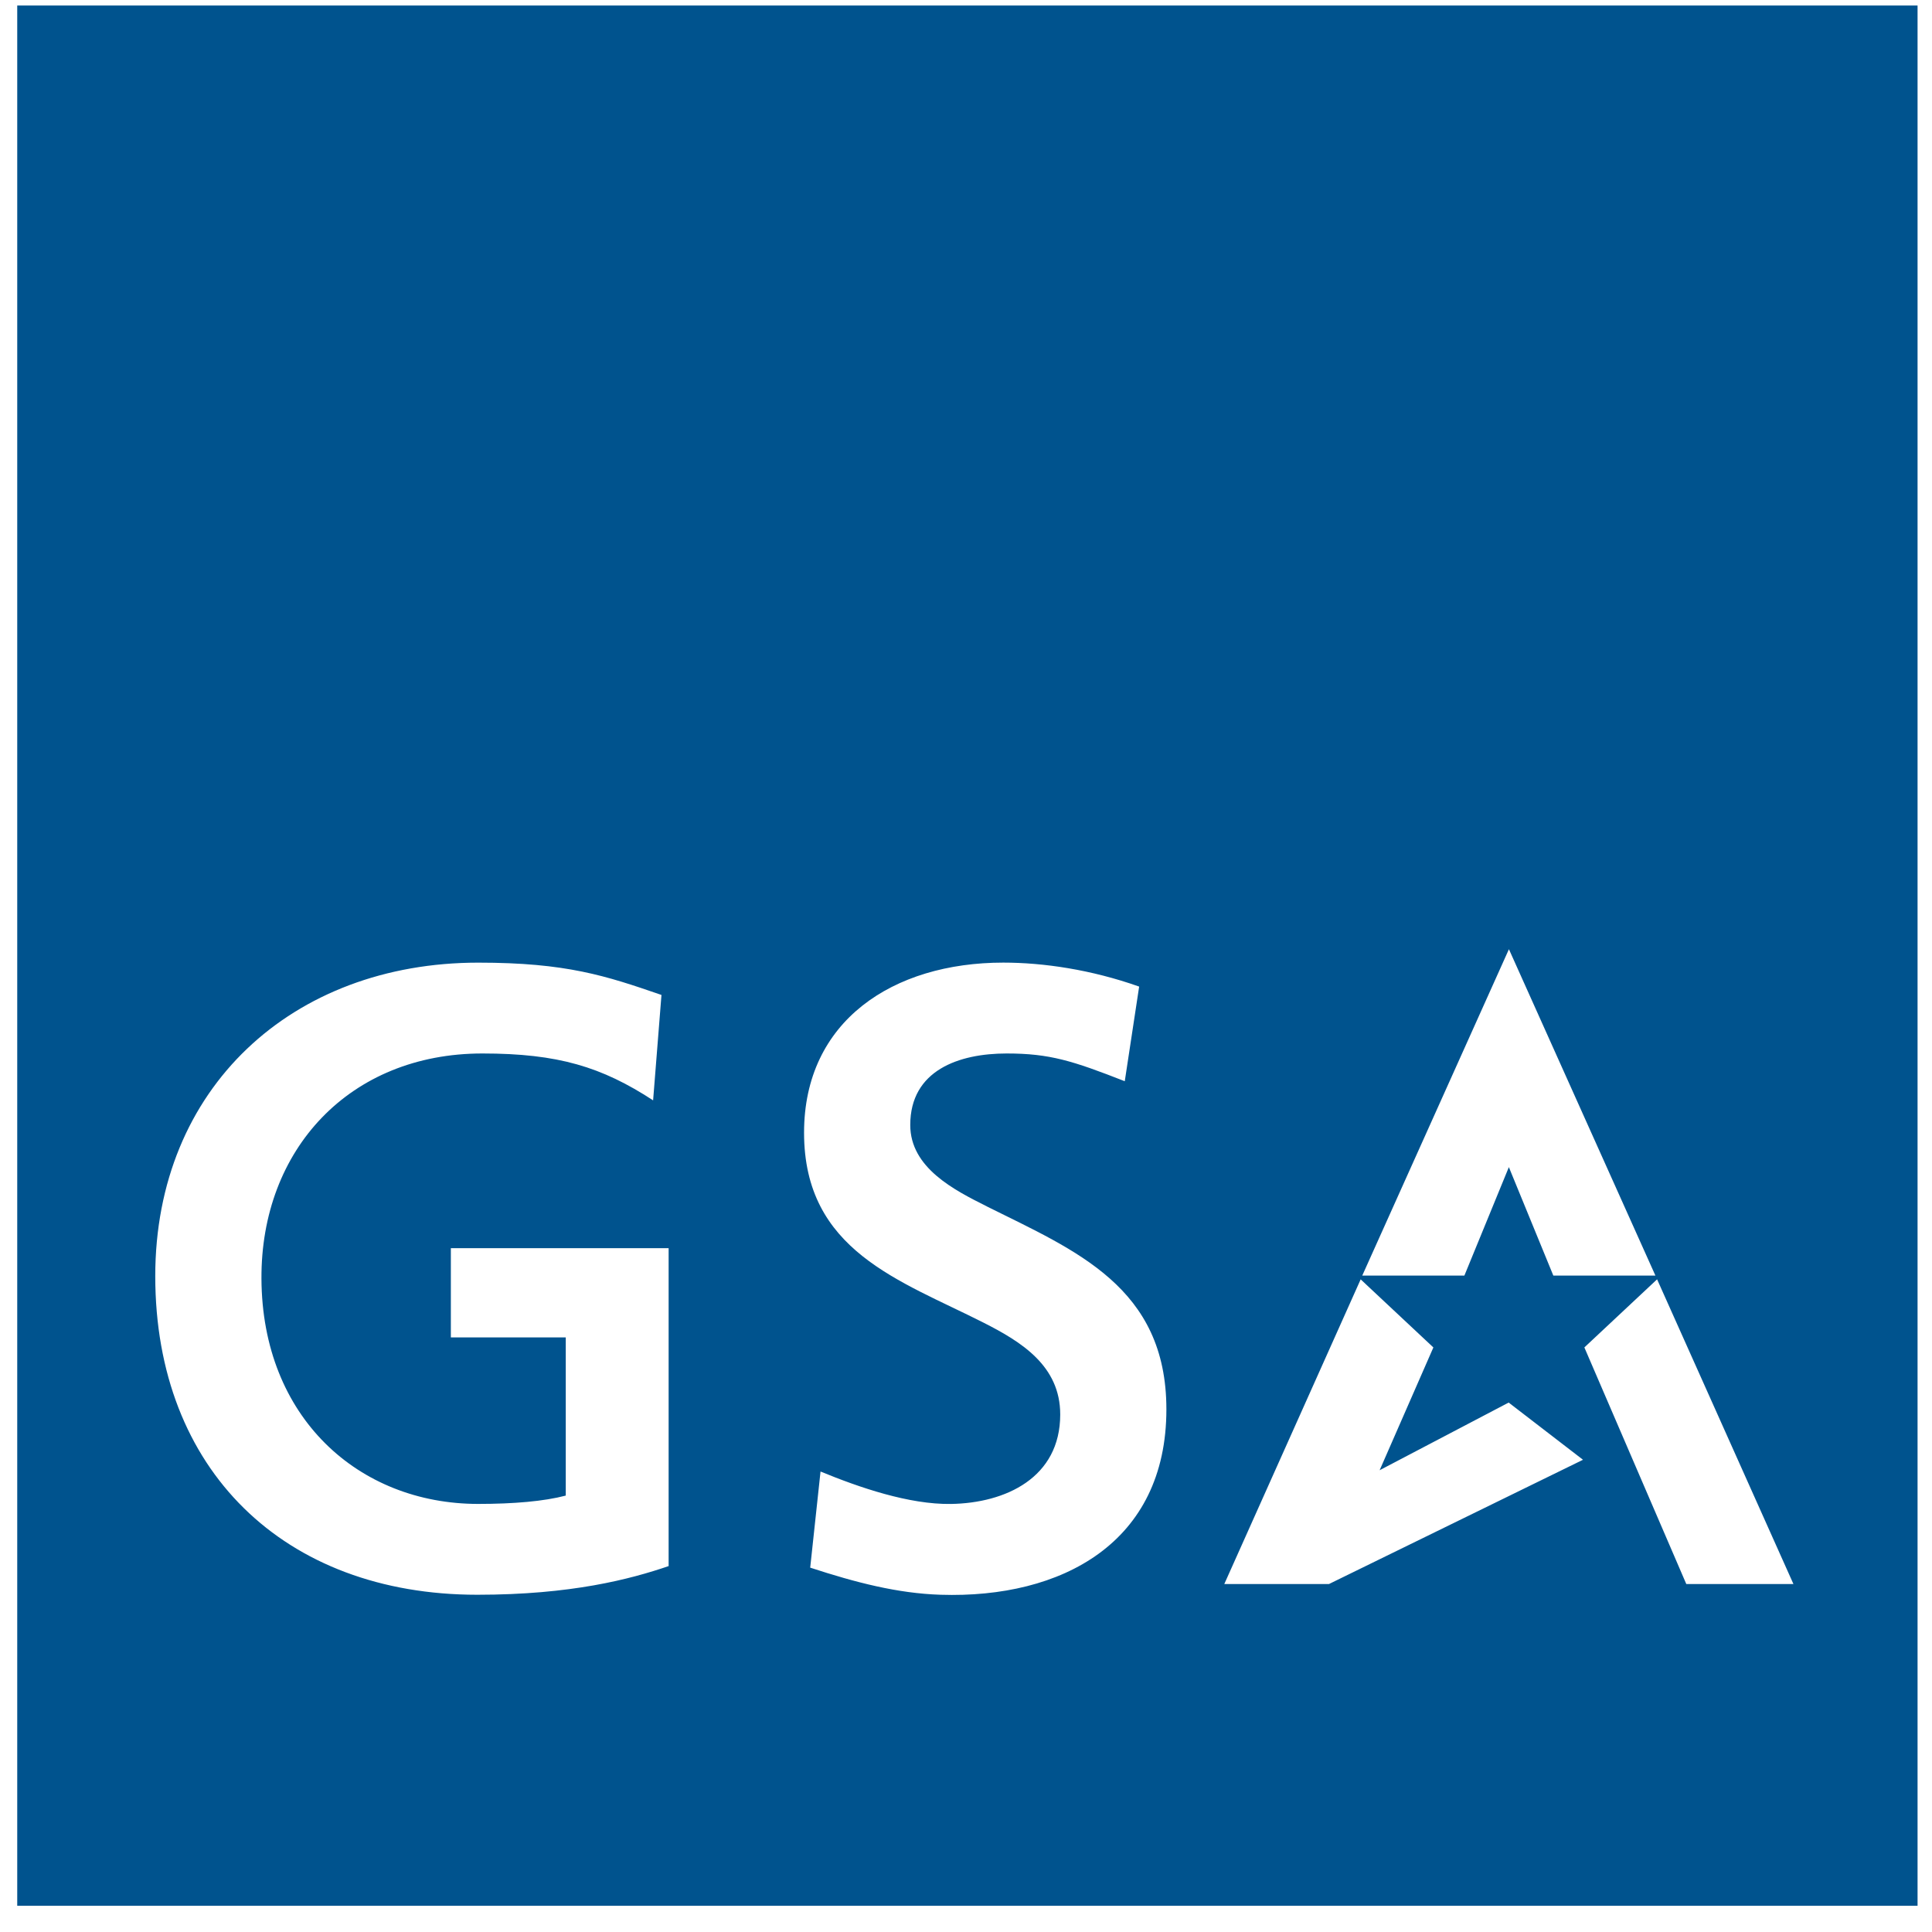
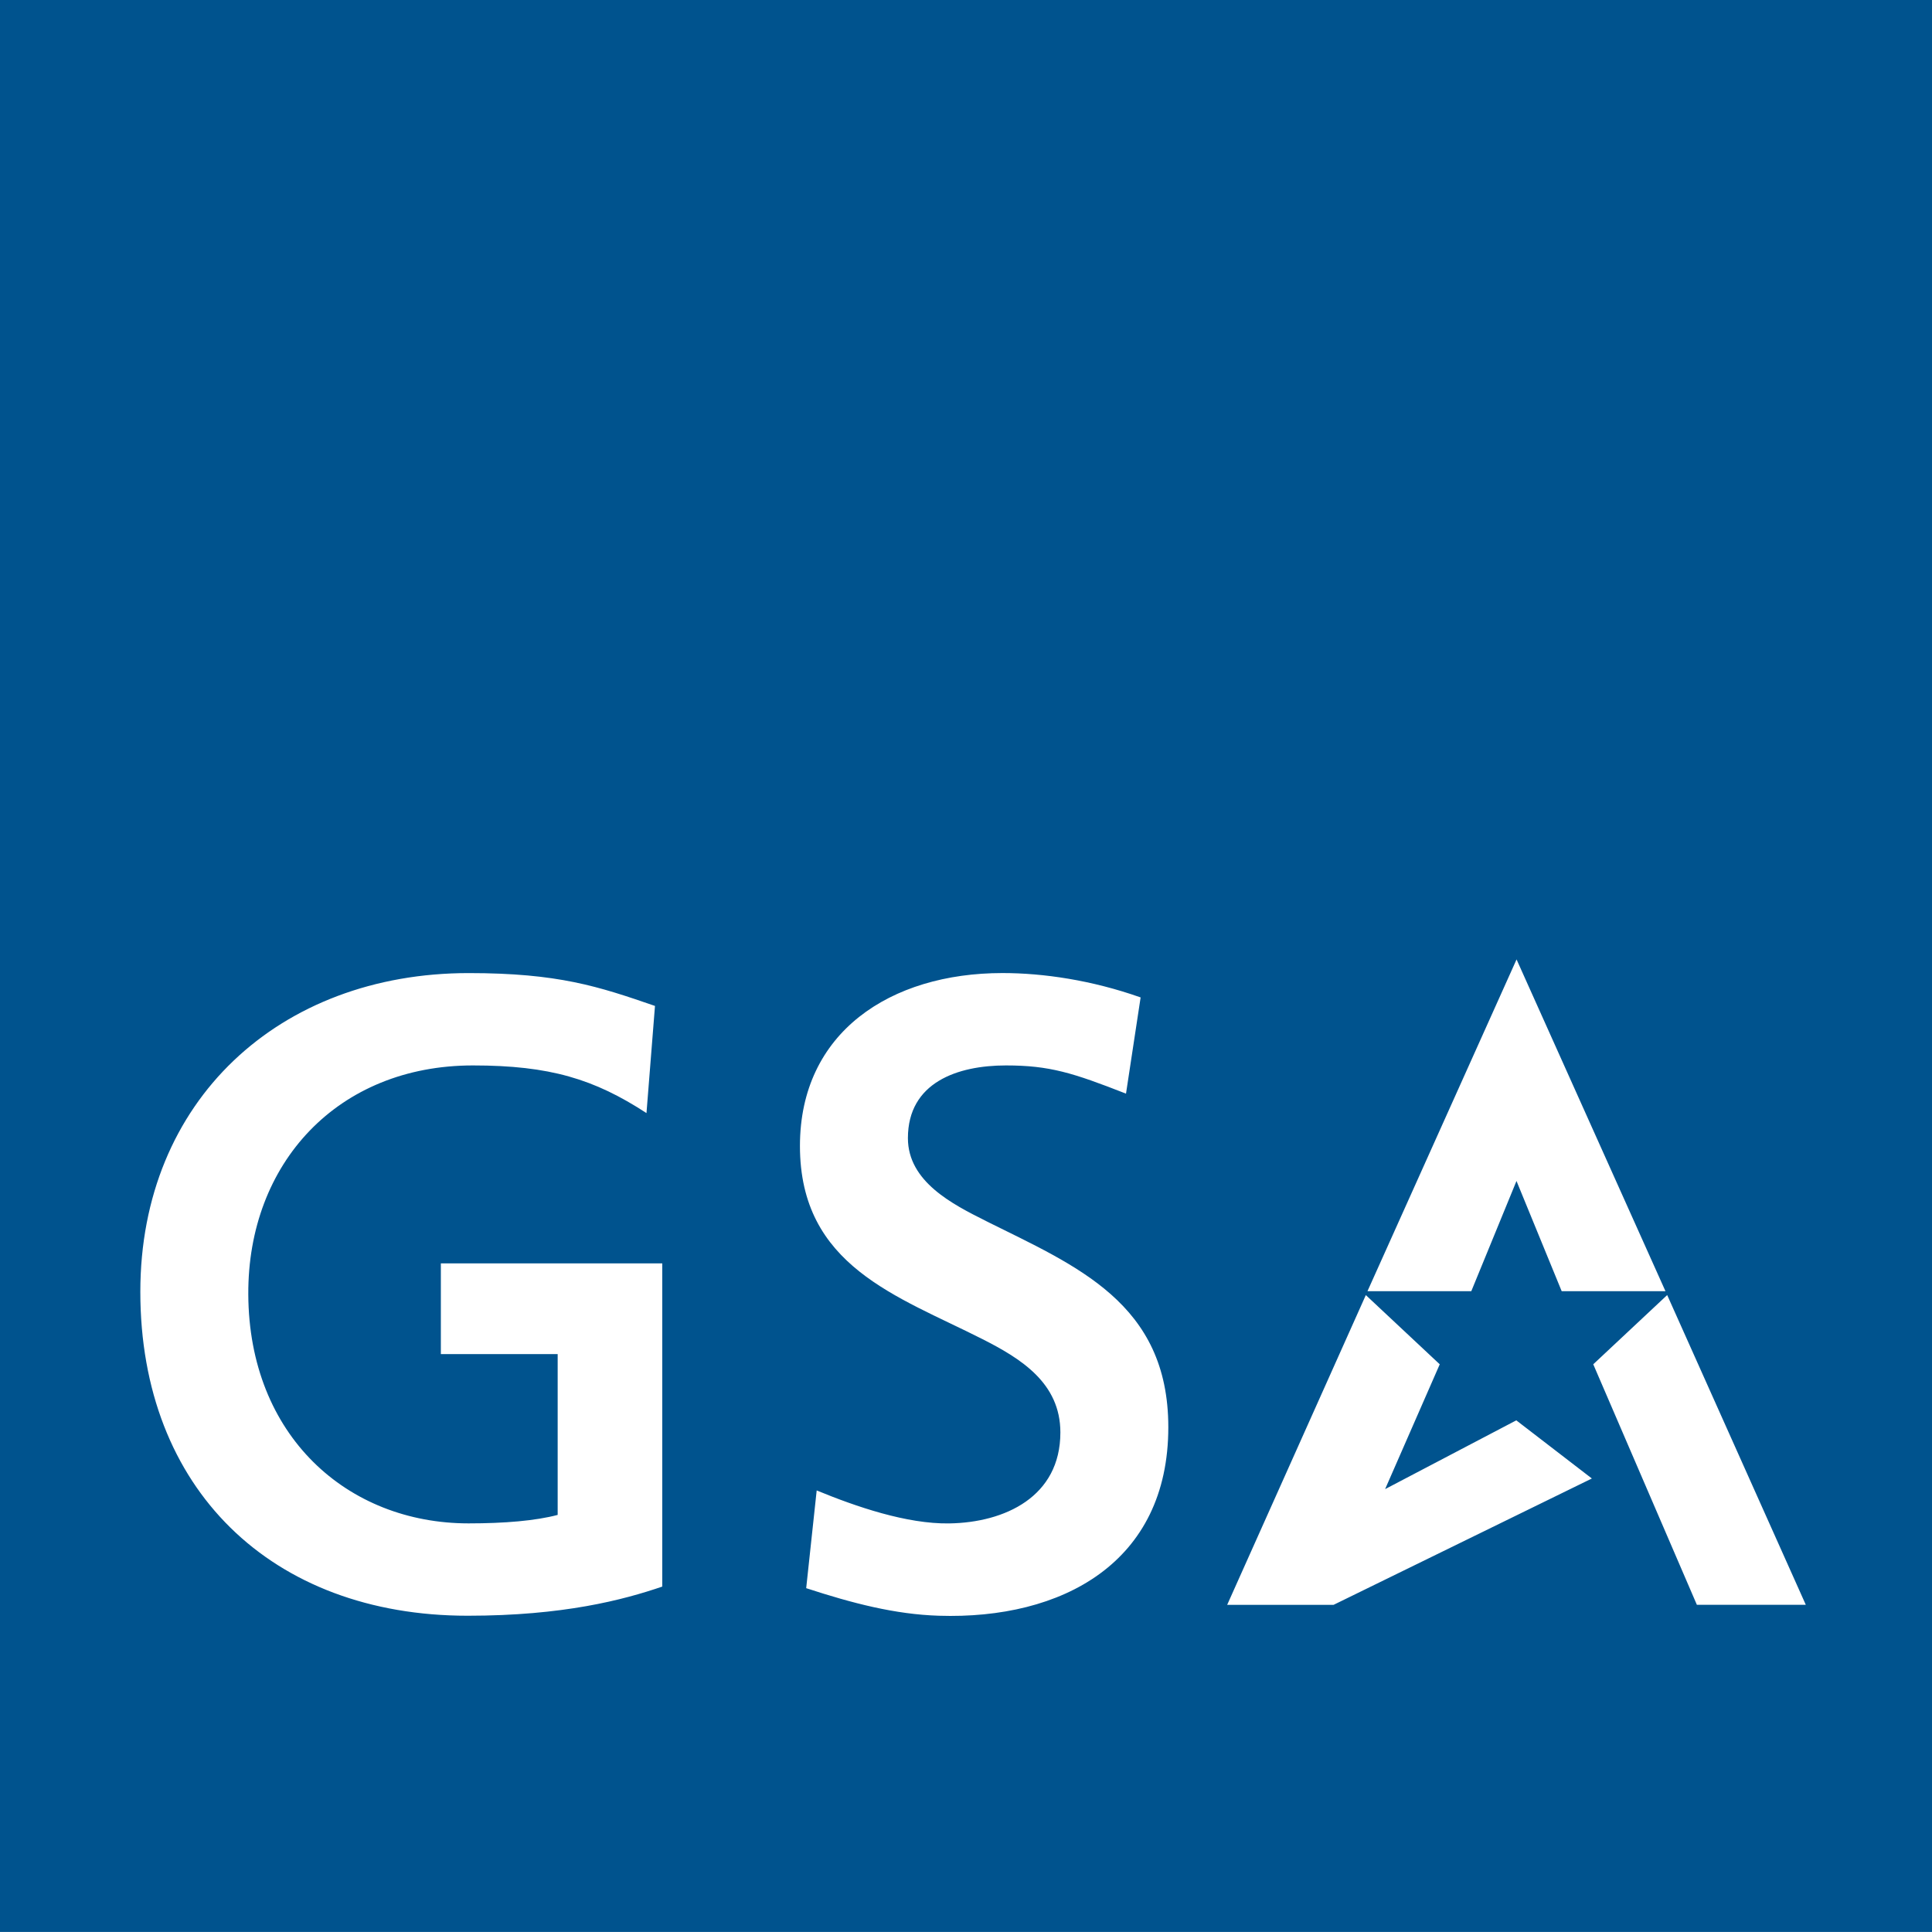
- <svg xmlns="http://www.w3.org/2000/svg" class="icon-gsa" width="61" height="61" viewBox="0 0 61 61">
-   <path d="M53.242 50.013l-3.218-7.47 2.296-2.15 4.305 9.62h-3.383zm-10.23-9.74l4.63-10.303 4.625 10.304h-3.223L47.64 36.85l-1.404 3.424h-3.223zm2.244 2.272L43.56 46.42l4.074-2.136 2.347 1.806-8.022 3.924h-3.304l4.306-9.62 2.296 2.15zM31.16 38.092c2.8 1.396 5.667 2.543 5.667 6.406 0 4.216-3.31 5.977-7.13 5.854-1.357-.043-2.678-.386-4.116-.856l.326-3.035c1.218.502 2.796 1.045 4.118 1.024 1.725-.027 3.45-.827 3.45-2.825 0-1.54-1.232-2.296-2.423-2.9-2.635-1.336-5.665-2.264-5.665-5.997 0-3.53 2.808-5.37 6.29-5.37 1.264 0 2.775.22 4.29.757l-.454 2.988c-1.65-.646-2.372-.876-3.728-.876-1.502 0-3.045.526-3.045 2.258 0 1.353 1.39 2.056 2.423 2.572zm-16.064 9.392c1.124 0 2.08-.082 2.767-.263v-4.995h-3.628V39.41h6.876v10.037c-1.214.415-3.074.905-6.042.905-6.09 0-10.167-3.936-10.167-10.06 0-5.944 4.328-9.898 10.196-9.898 2.785 0 4.027.413 5.787 1.02l-.264 3.328c-1.622-1.057-3-1.48-5.39-1.48-4.195 0-6.996 3.034-6.976 7.11.02 4.385 3.07 7.112 6.842 7.112zM.544 60.172h60V.174h-60v59.998z" fill="#00538E" fill-rule="evenodd" />
+ <svg xmlns="http://www.w3.org/2000/svg" width="60" height="60" viewBox="0 0 60 60">
+   <path fill="#00538E" fill-rule="evenodd" d="M52.698 49.839l-3.218-7.47 2.296-2.15 4.305 9.62h-3.383zm-10.23-9.74l4.63-10.303L51.723 40.1H48.5l-1.404-3.424-1.404 3.424h-3.223l-.001-.001zm2.244 2.272l-1.696 3.875 4.074-2.136 2.347 1.806-8.022 3.924h-3.304l4.306-9.62 2.296 2.15-.001.001zm-14.096-4.453c2.8 1.396 5.667 2.543 5.667 6.406 0 4.216-3.31 5.977-7.13 5.854-1.357-.043-2.678-.386-4.116-.856l.326-3.035c1.218.502 2.796 1.045 4.118 1.024 1.725-.027 3.45-.827 3.45-2.825 0-1.54-1.232-2.296-2.423-2.9-2.635-1.336-5.665-2.264-5.665-5.997 0-3.53 2.808-5.37 6.29-5.37 1.264 0 2.775.22 4.29.757l-.454 2.988c-1.65-.646-2.372-.876-3.728-.876-1.502 0-3.045.526-3.045 2.258 0 1.353 1.39 2.056 2.423 2.572h-.003zM14.552 47.31c1.124 0 2.08-.082 2.767-.263v-4.995h-3.628v-2.816h6.876v10.037c-1.214.415-3.074.905-6.042.905-6.09 0-10.167-3.936-10.167-10.06 0-5.944 4.328-9.898 10.196-9.898 2.785 0 4.027.413 5.787 1.02l-.264 3.328c-1.622-1.057-3-1.48-5.39-1.48-4.195 0-6.996 3.034-6.976 7.11.02 4.385 3.07 7.112 6.842 7.112h-.001zM0 59.998h60V0H0v59.998z" />
</svg>
